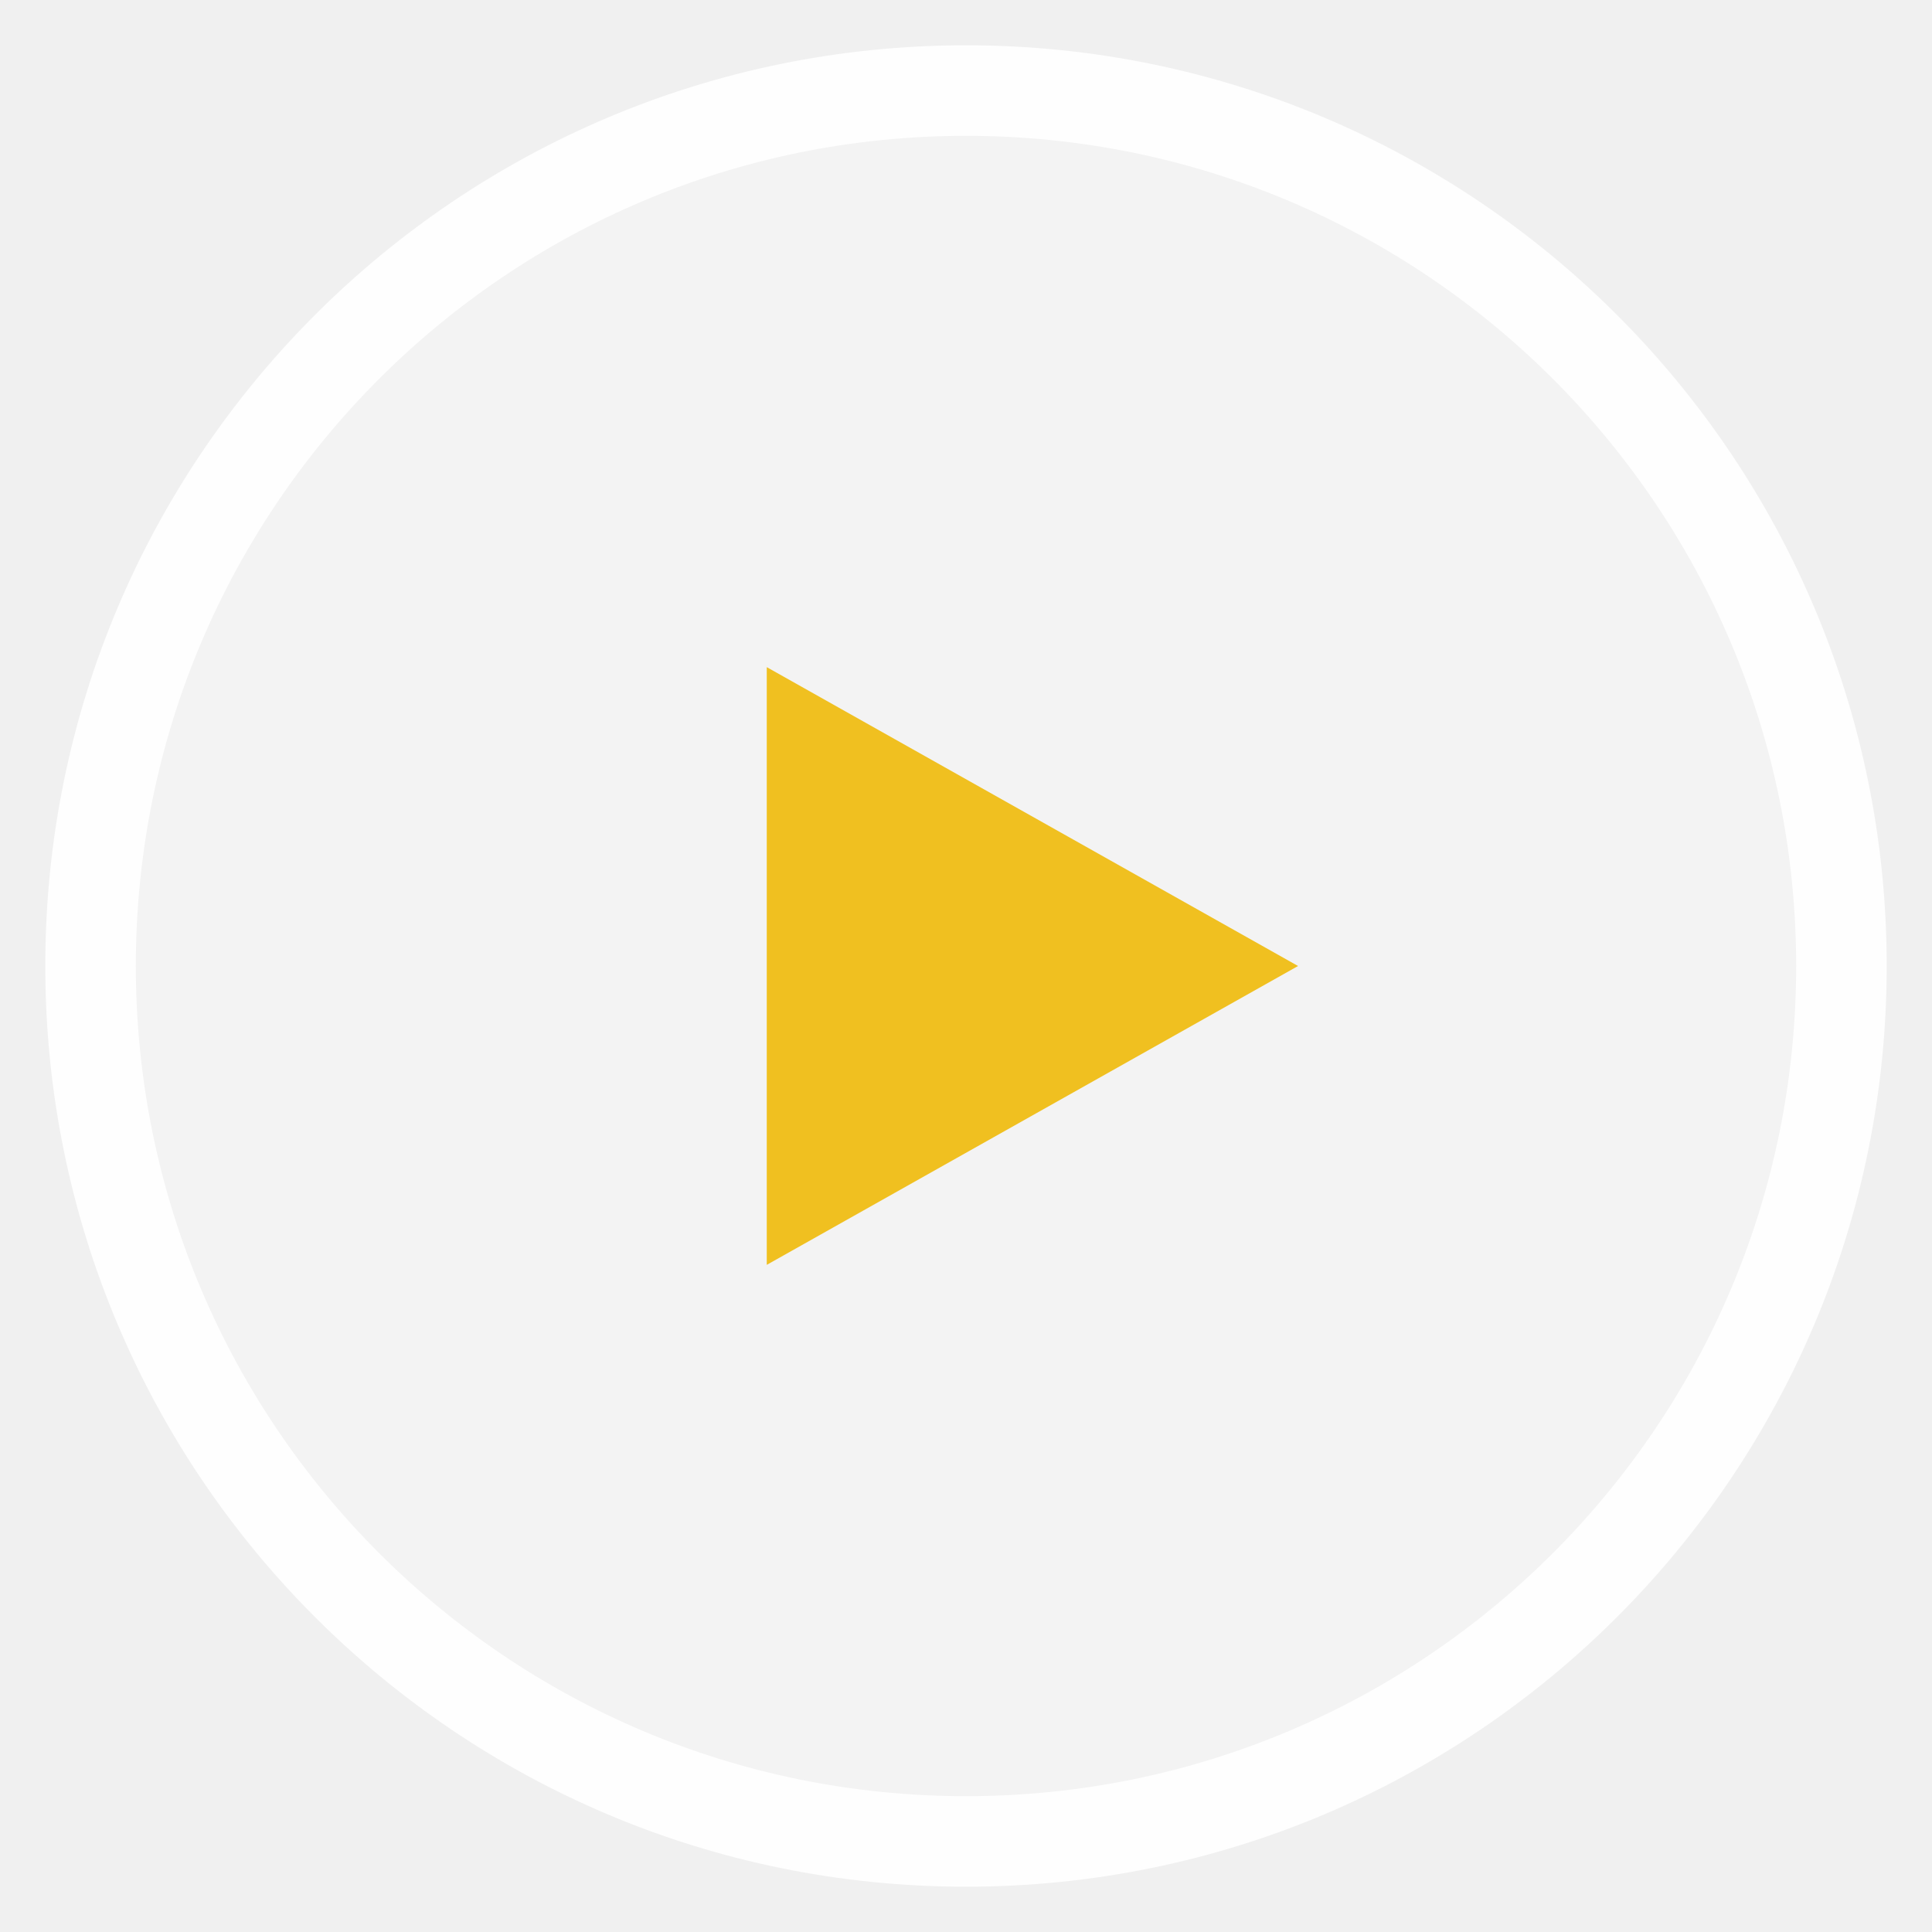
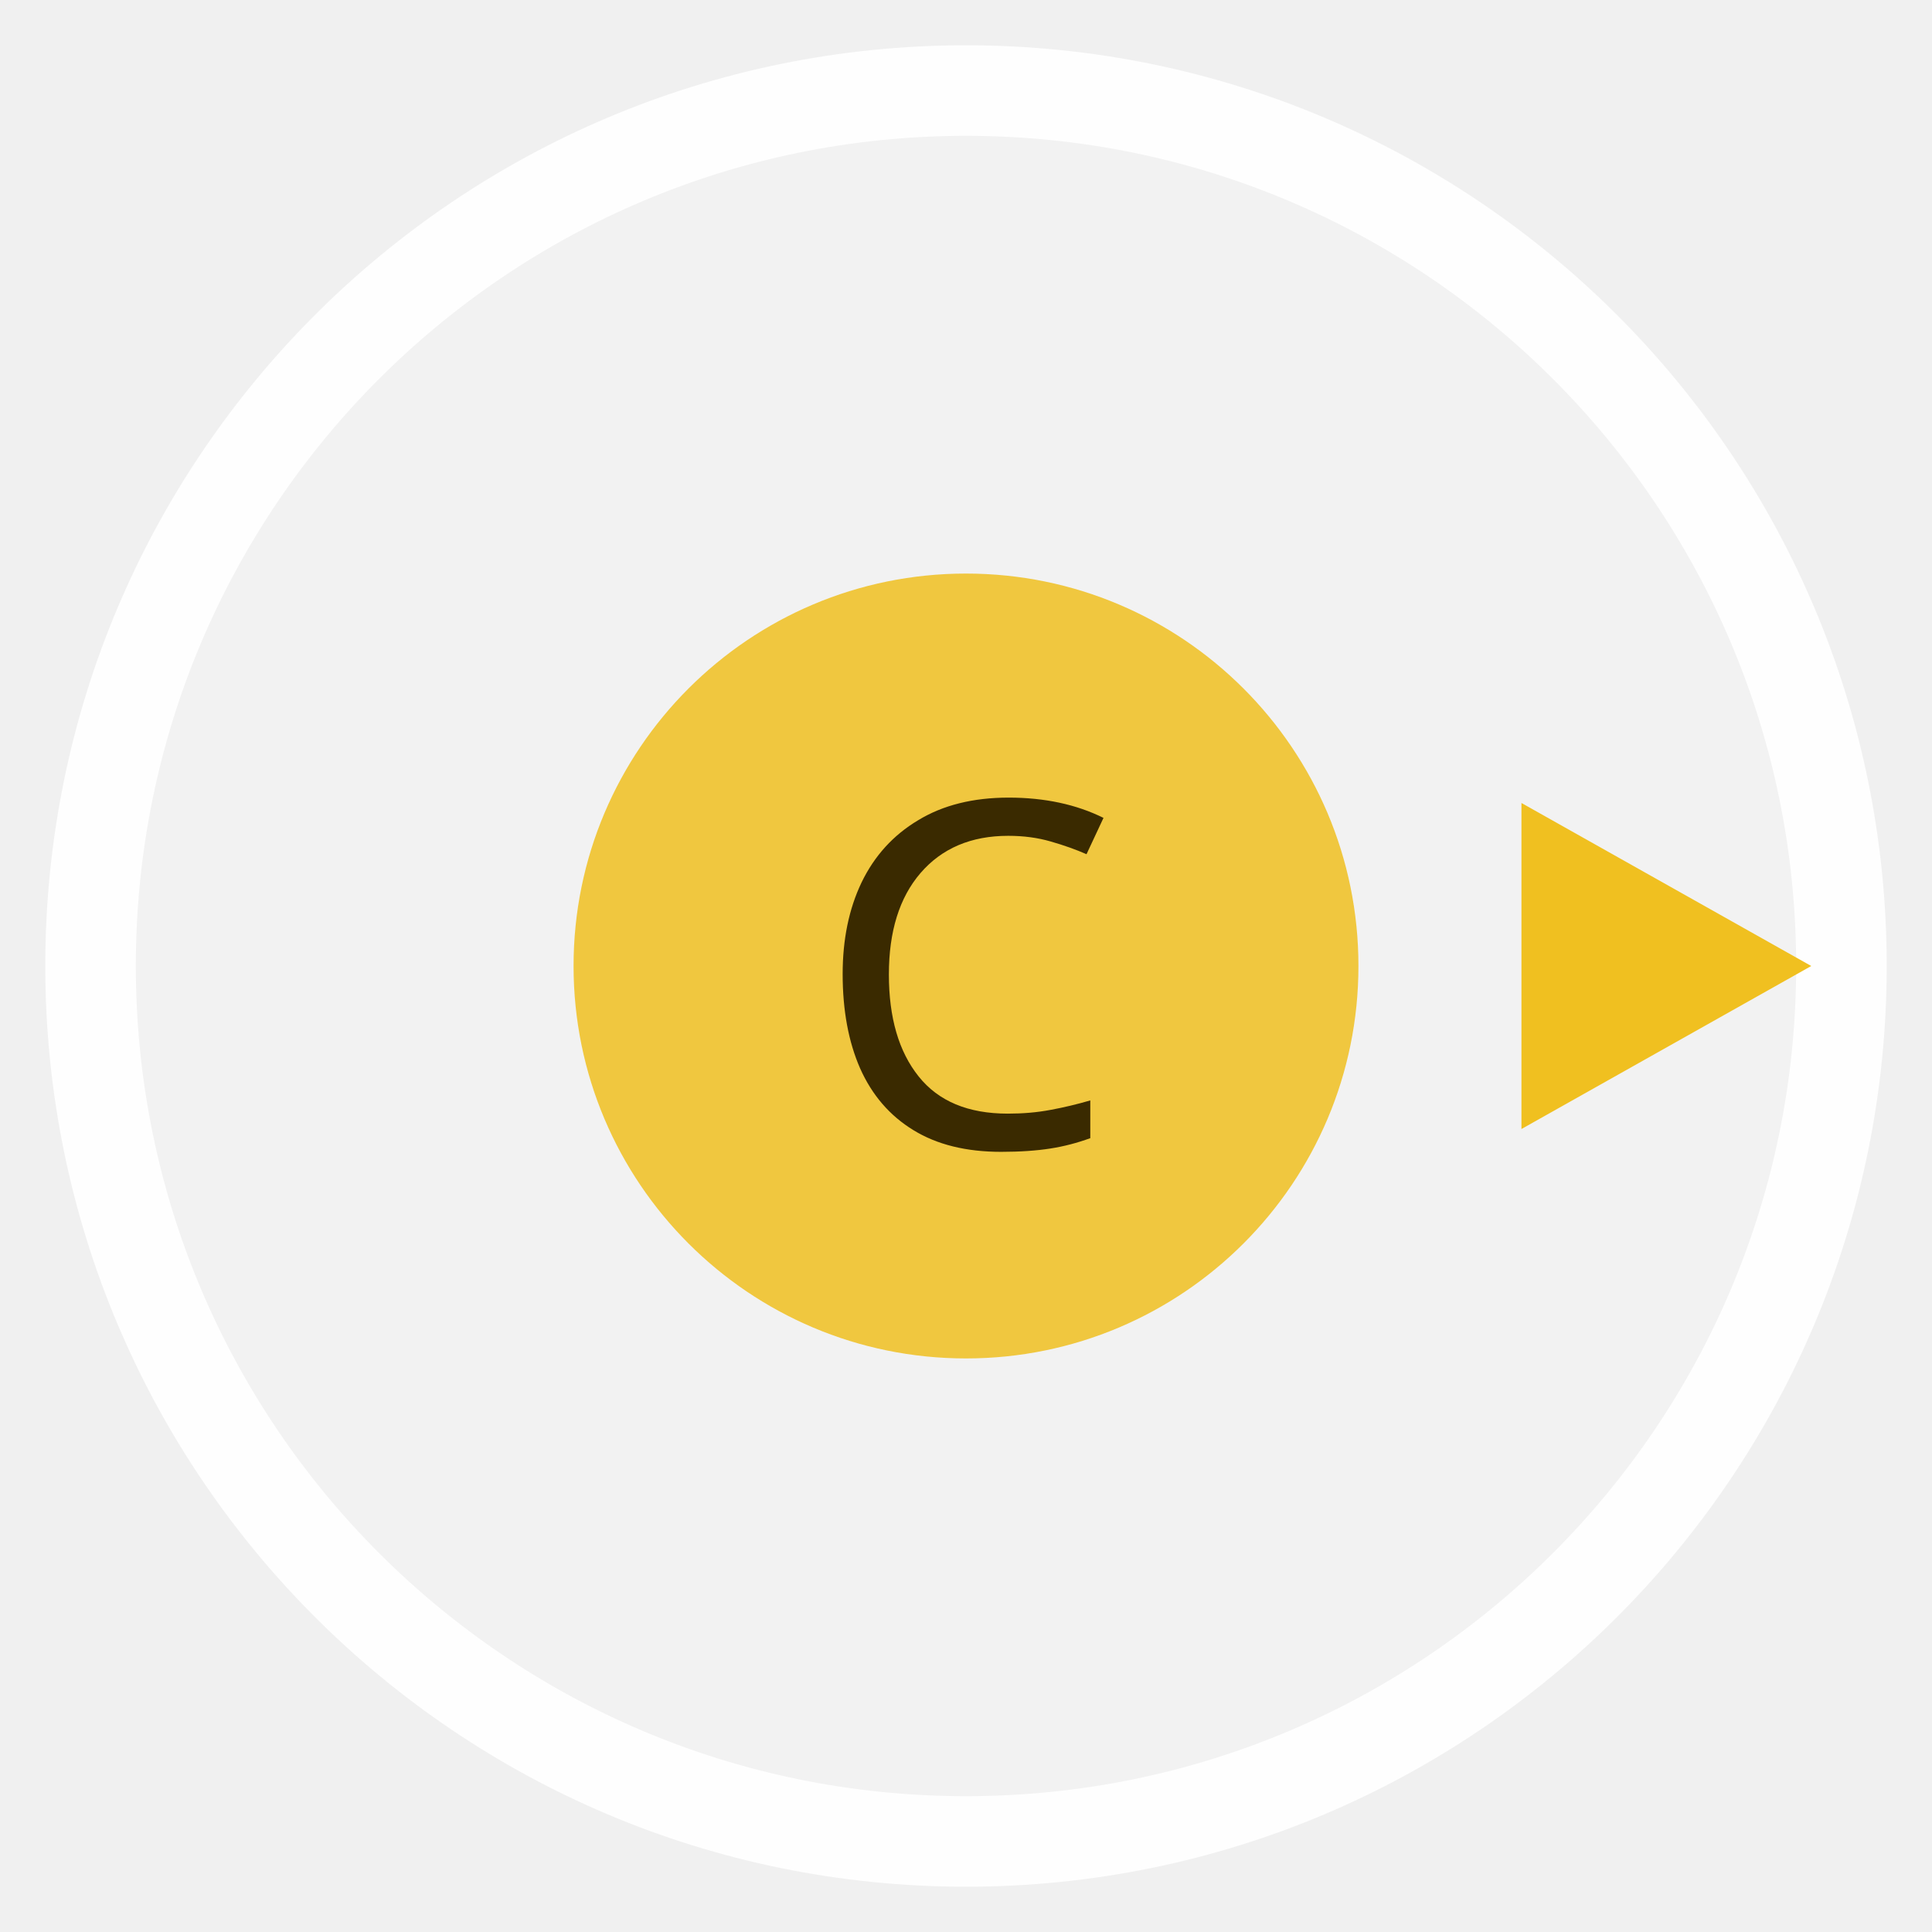
<svg xmlns="http://www.w3.org/2000/svg" width="64" height="64" viewBox="0 0 64 64">
  <defs>
    <linearGradient id="face" x1="0" y1="0" x2="0" y2="1">
      <stop offset="0" stop-color="#5E5246" />
      <stop offset="1" stop-color="#352D26" />
    </linearGradient>
    <radialGradient id="ball" cx="0.4" cy="0.35" r="0.7">
      <stop offset="0" stop-color="#FFFFFF" stop-opacity="0.35" />
      <stop offset="1" stop-color="#000000" stop-opacity="0.25" />
    </radialGradient>
  </defs>
-   <circle cx="32.0" cy="32" r="29" fill="#FFFFFF" fill-opacity="0.22" stroke="#FFFFFF" stroke-opacity="0.9" stroke-width="3" />
-   <polygon points="43.0,32.0 25.4,41.9 25.4,22.1" fill="#F0C020" />
+   <circle cx="32" cy="32" r="29" fill="#FFFFFF" fill-opacity="0.12" stroke="#FFFFFF" stroke-opacity="0.9" stroke-width="3" />
+   <polygon points="60.0,32.0 50.4,37.4 50.4,26.6" fill="#F0C020" />
+   <circle cx="32" cy="32" r="13" fill="#F0C020" fill-opacity="0.85" />
+   <text x="32" y="38" font-family="'Peaceful Wars'" font-size="16" fill="#3A2A00" text-anchor="middle">C</text>
</svg>
